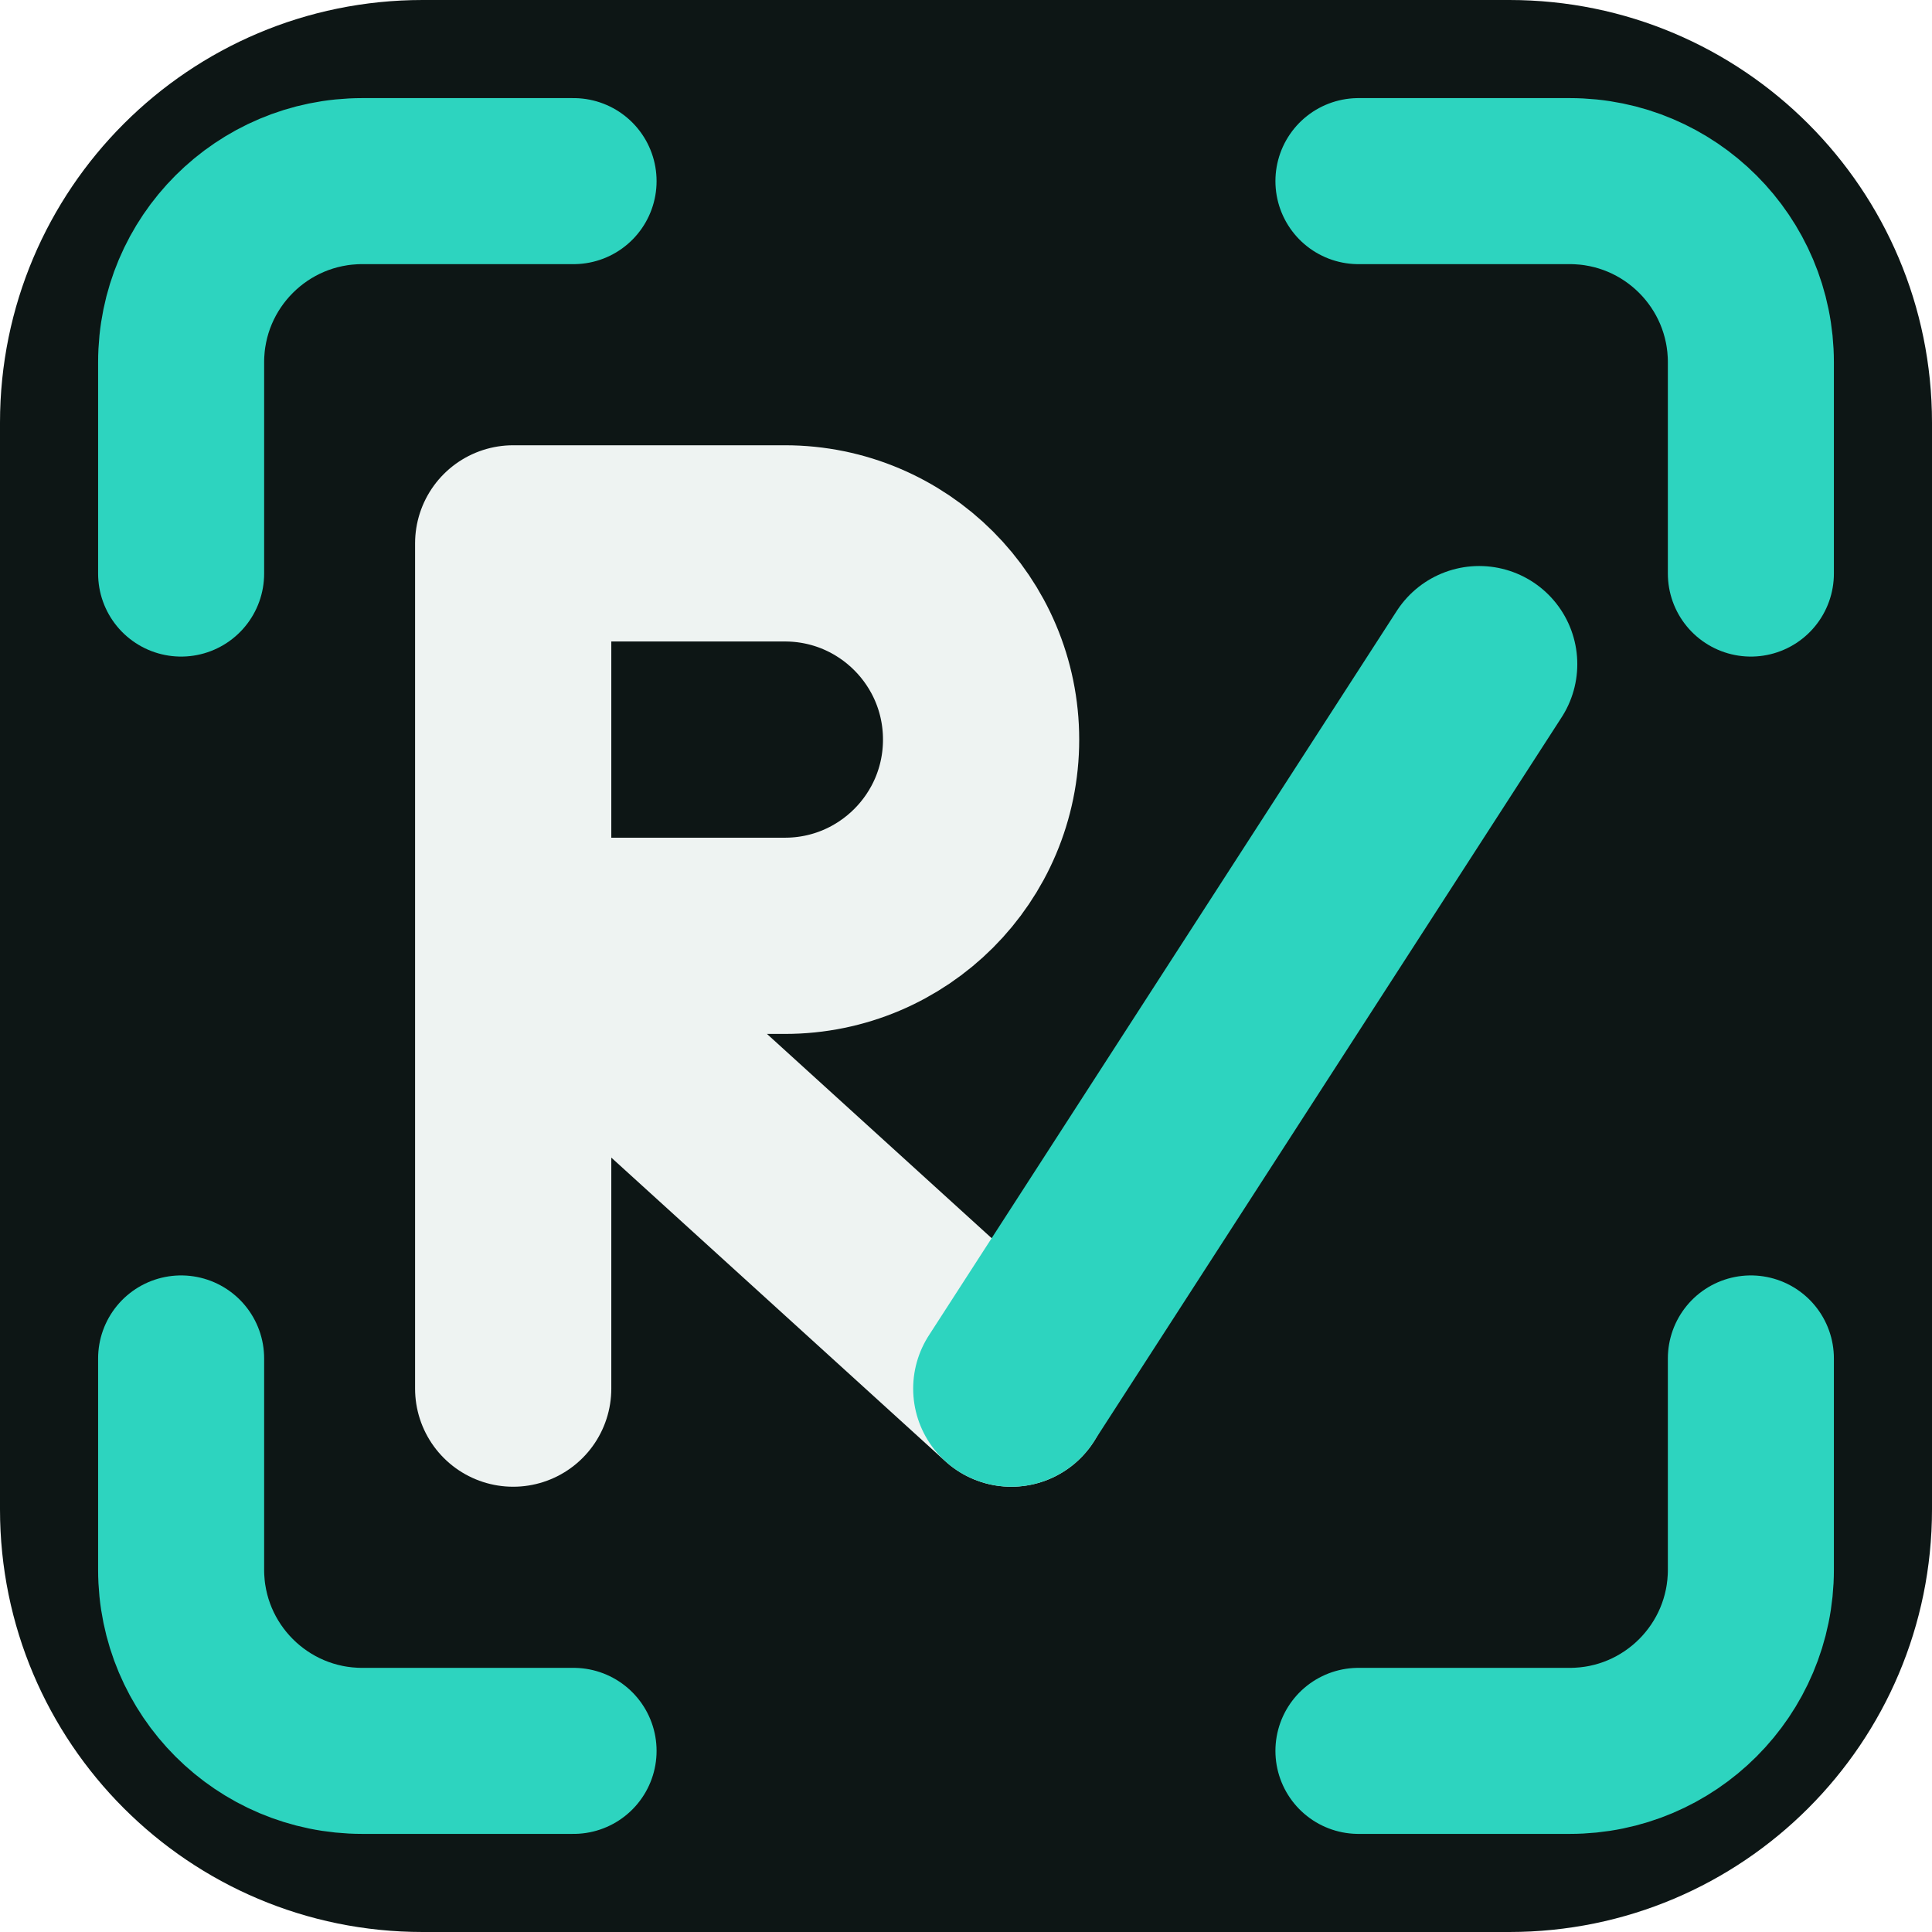
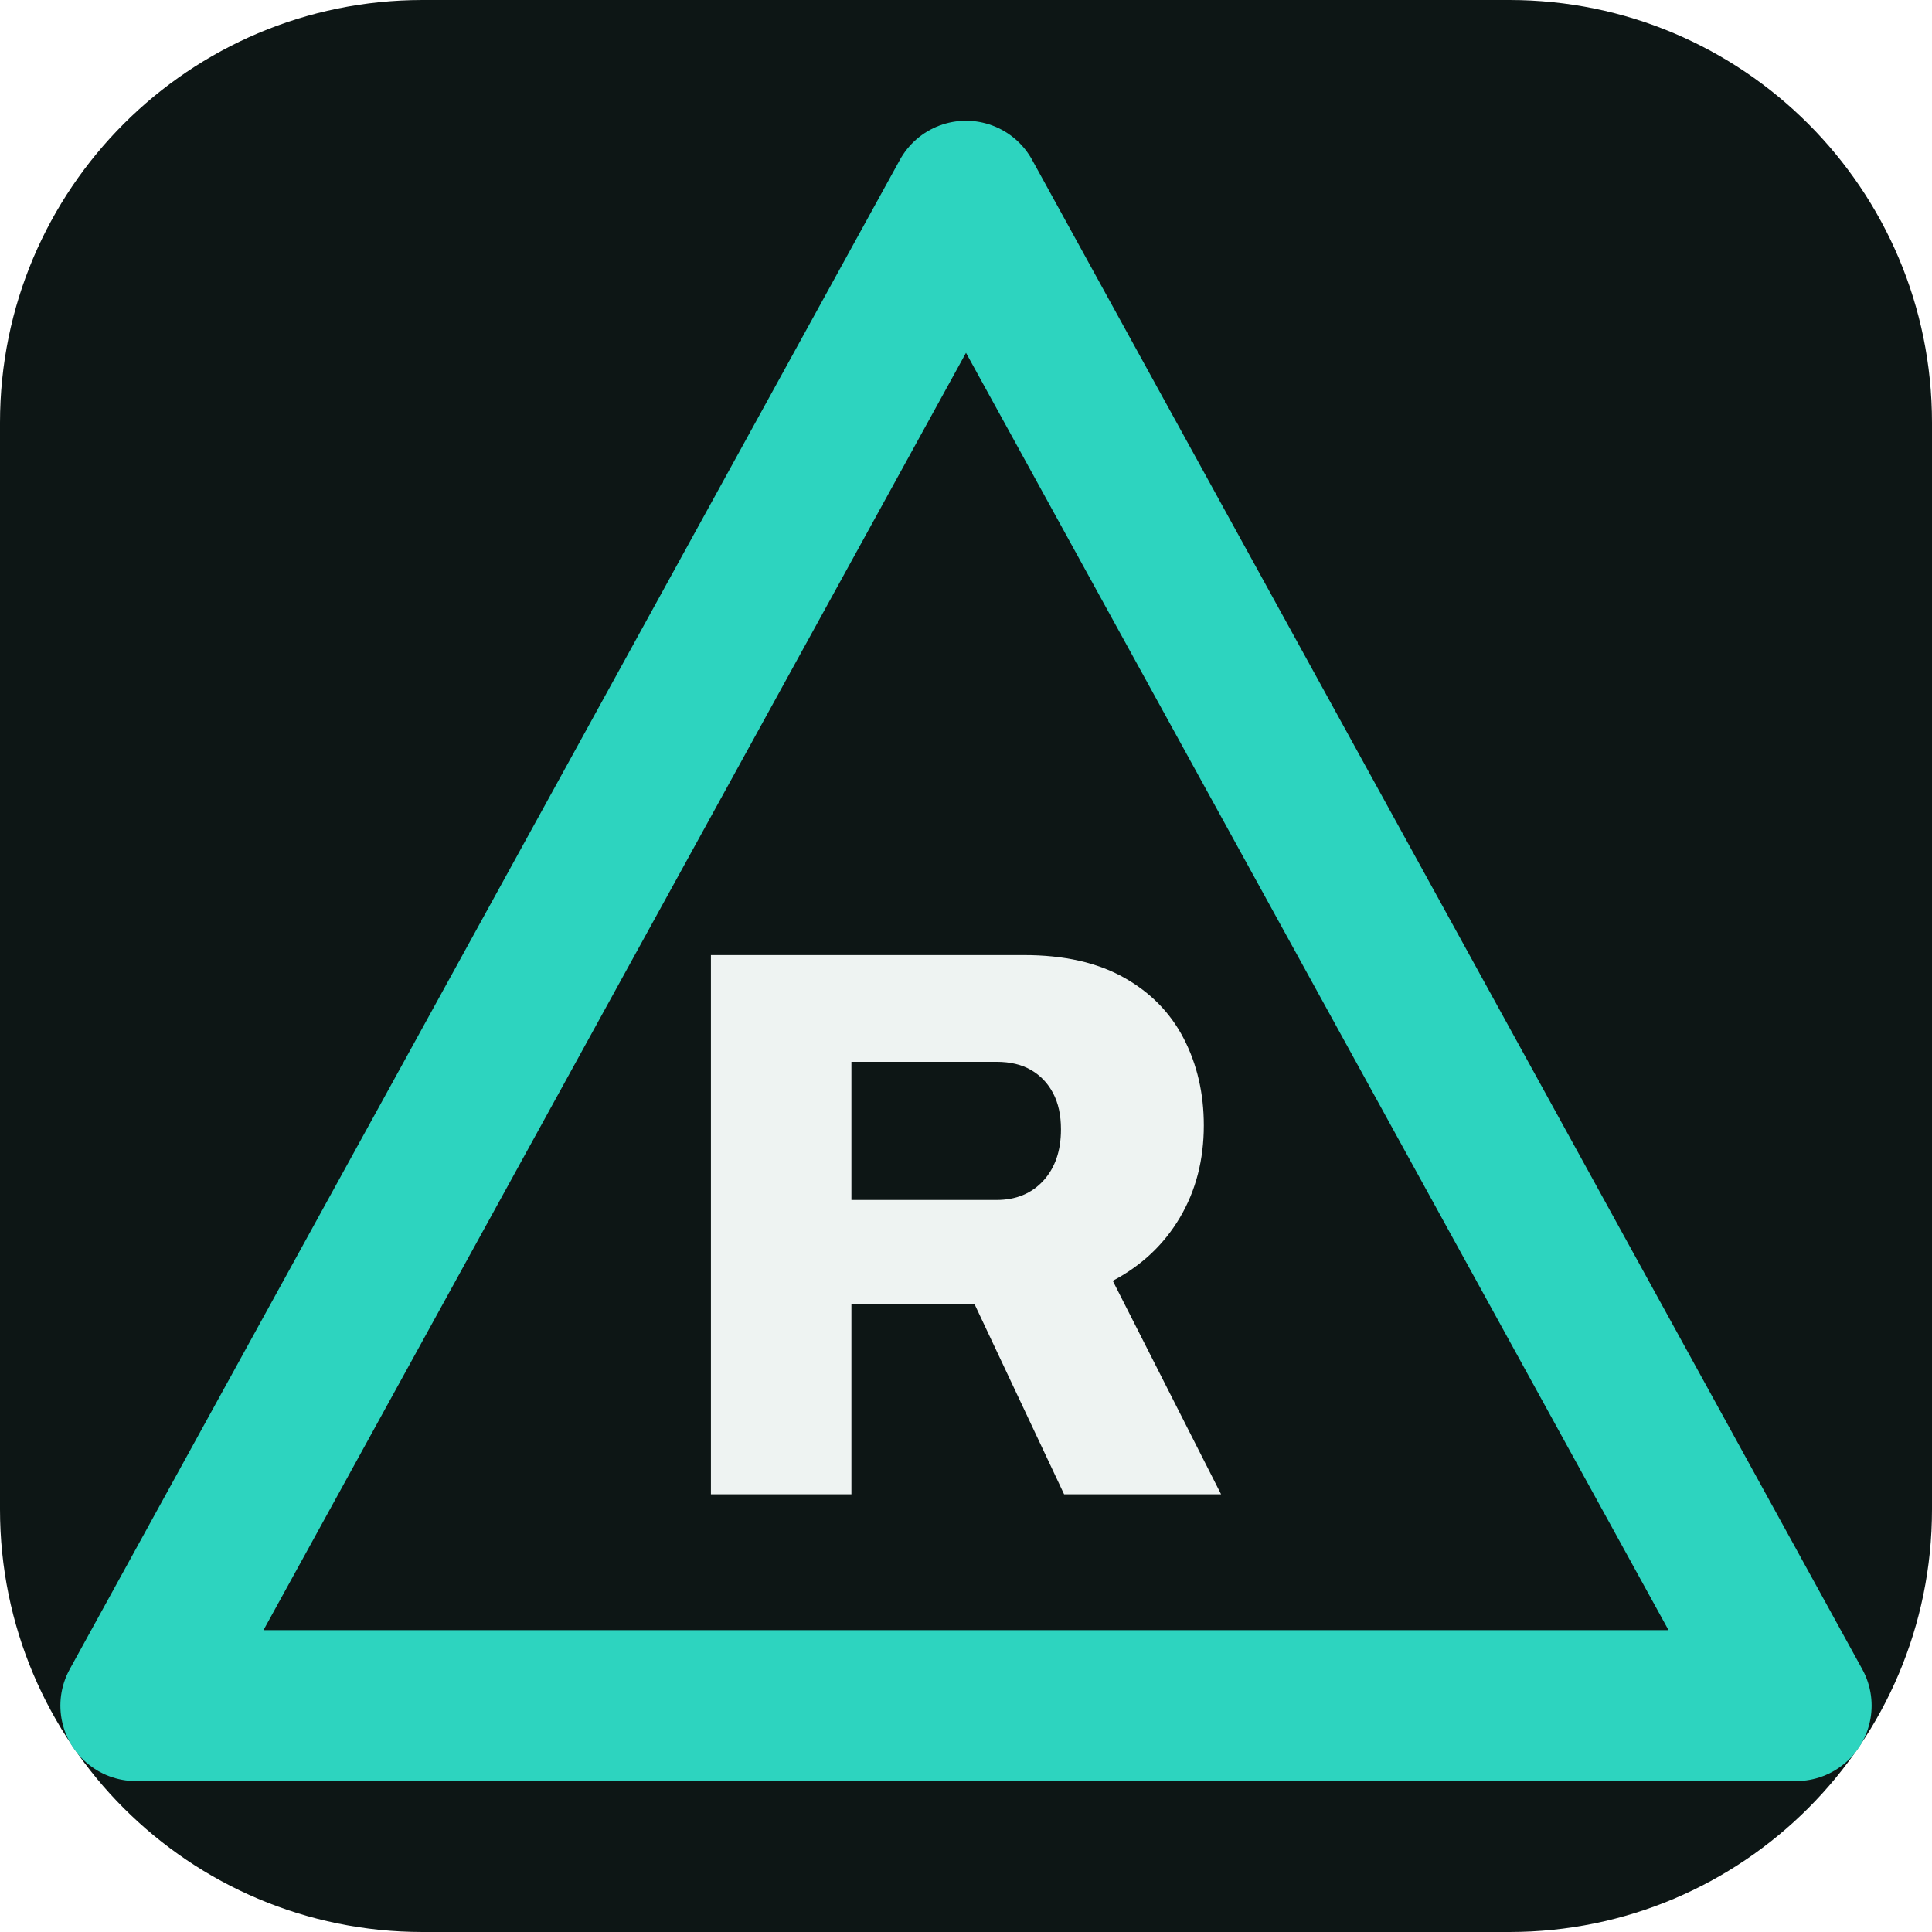
- <svg xmlns="http://www.w3.org/2000/svg" viewBox="0 0 64 64" role="img" aria-label="Repeval">
+ <svg xmlns="http://www.w3.org/2000/svg" viewBox="0 0 64 64" role="img" aria-label="Reval">
  <rect width="64" height="64" rx="14" fill="#0d1615" />
-   <path fill="none" stroke="#2dd4bf" stroke-width="5.5" stroke-linecap="round" stroke-linejoin="round" d="M6 19V12a6 6 0 0 1 6-6h7M45 6h7a6 6 0 0 1 6 6v7M58 45v7a6 6 0 0 1-6 6h-7M19 58h-7a6 6 0 0 1-6-6v-7" />
-   <path fill="none" stroke="#eef3f2" stroke-width="6.5" stroke-linecap="round" stroke-linejoin="round" d="M17 46V18h9a6.5 6.5 0 0 1 0 13h-9L33.5 46" />
-   <path fill="none" stroke="#2dd4bf" stroke-width="6.5" stroke-linecap="round" d="M33.5 46L49 22" />
+   <path d="M32 6.5L59.5 56.5H4.5Z" fill="none" stroke="#2dd4bf" stroke-width="5" stroke-linejoin="round" />
+   <path fill="#eef3f2" transform="translate(21.60 49.5) scale(0.026)" d="M75 0V-687H474Q550 -687 601.0 -658.5Q652 -630 677.5 -580.5Q703 -531 703 -470Q703 -404 672.5 -352.5Q642 -301 587 -272L725 0H525L411 -242H254V0ZM254 -375H439Q476 -375 498.5 -399.5Q521 -424 521 -465Q521 -492 511.0 -511.0Q501 -530 483.0 -540.5Q465 -551 439 -551H254Z" />
</svg>
